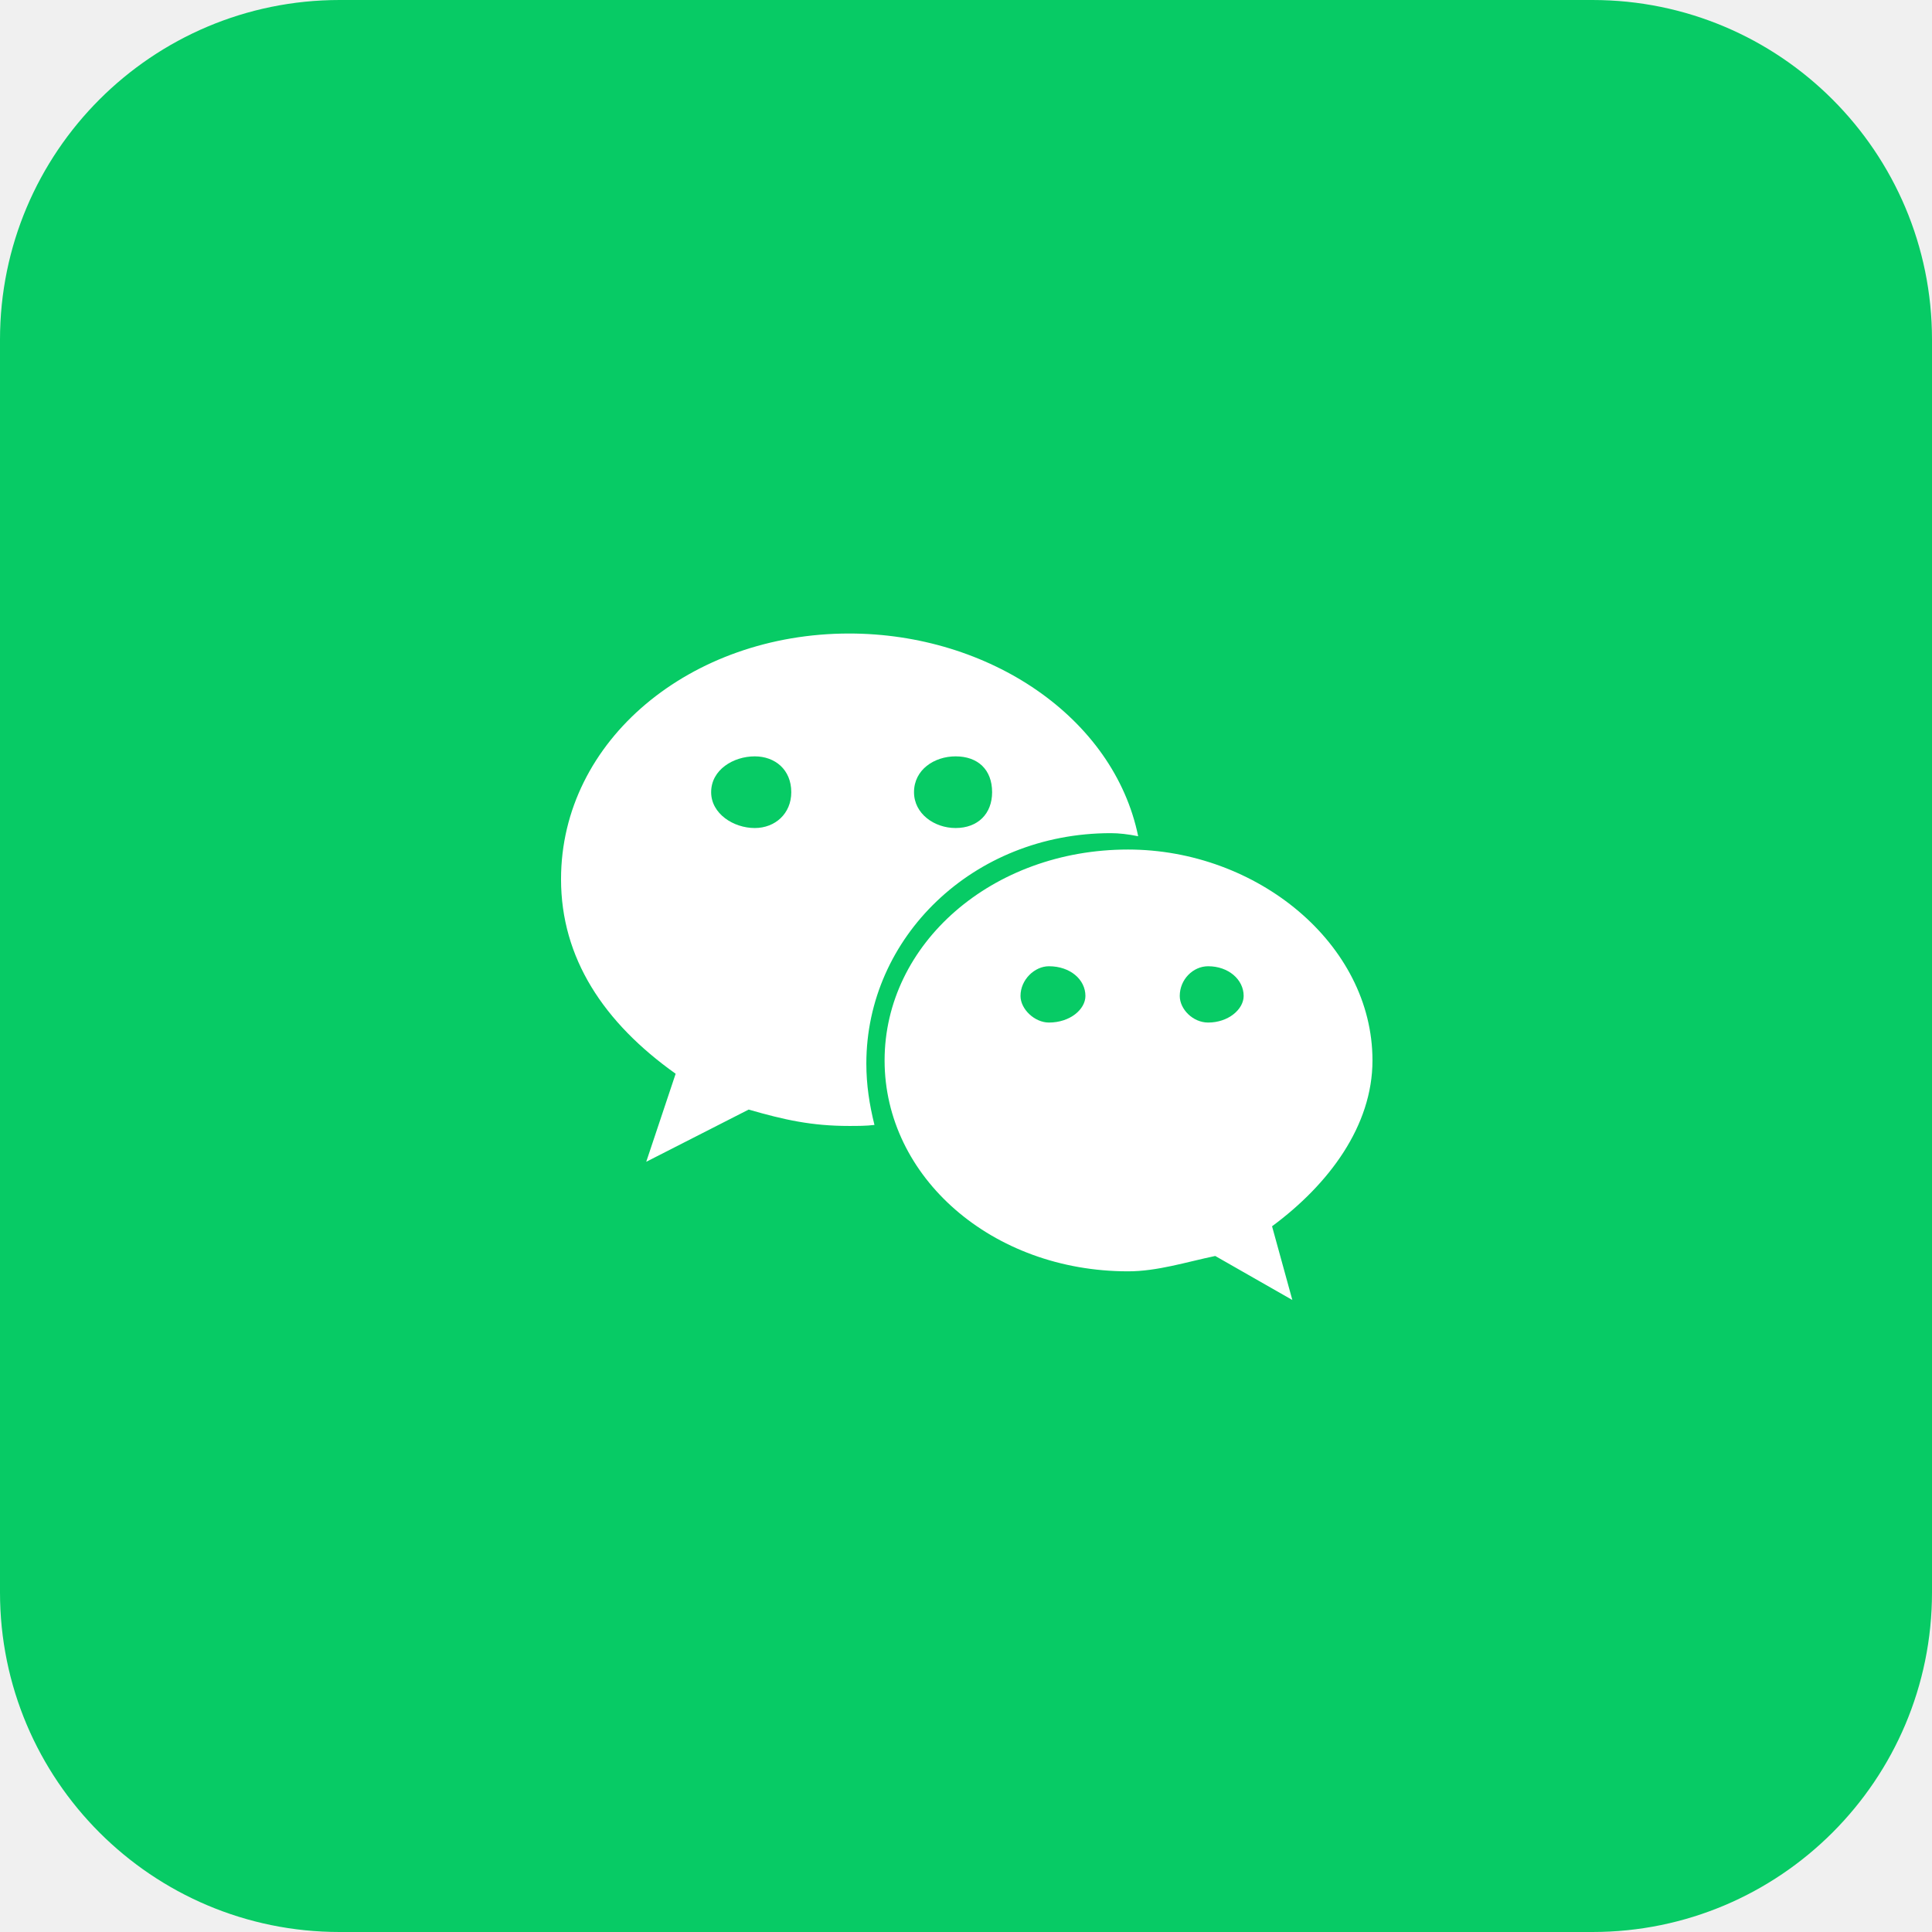
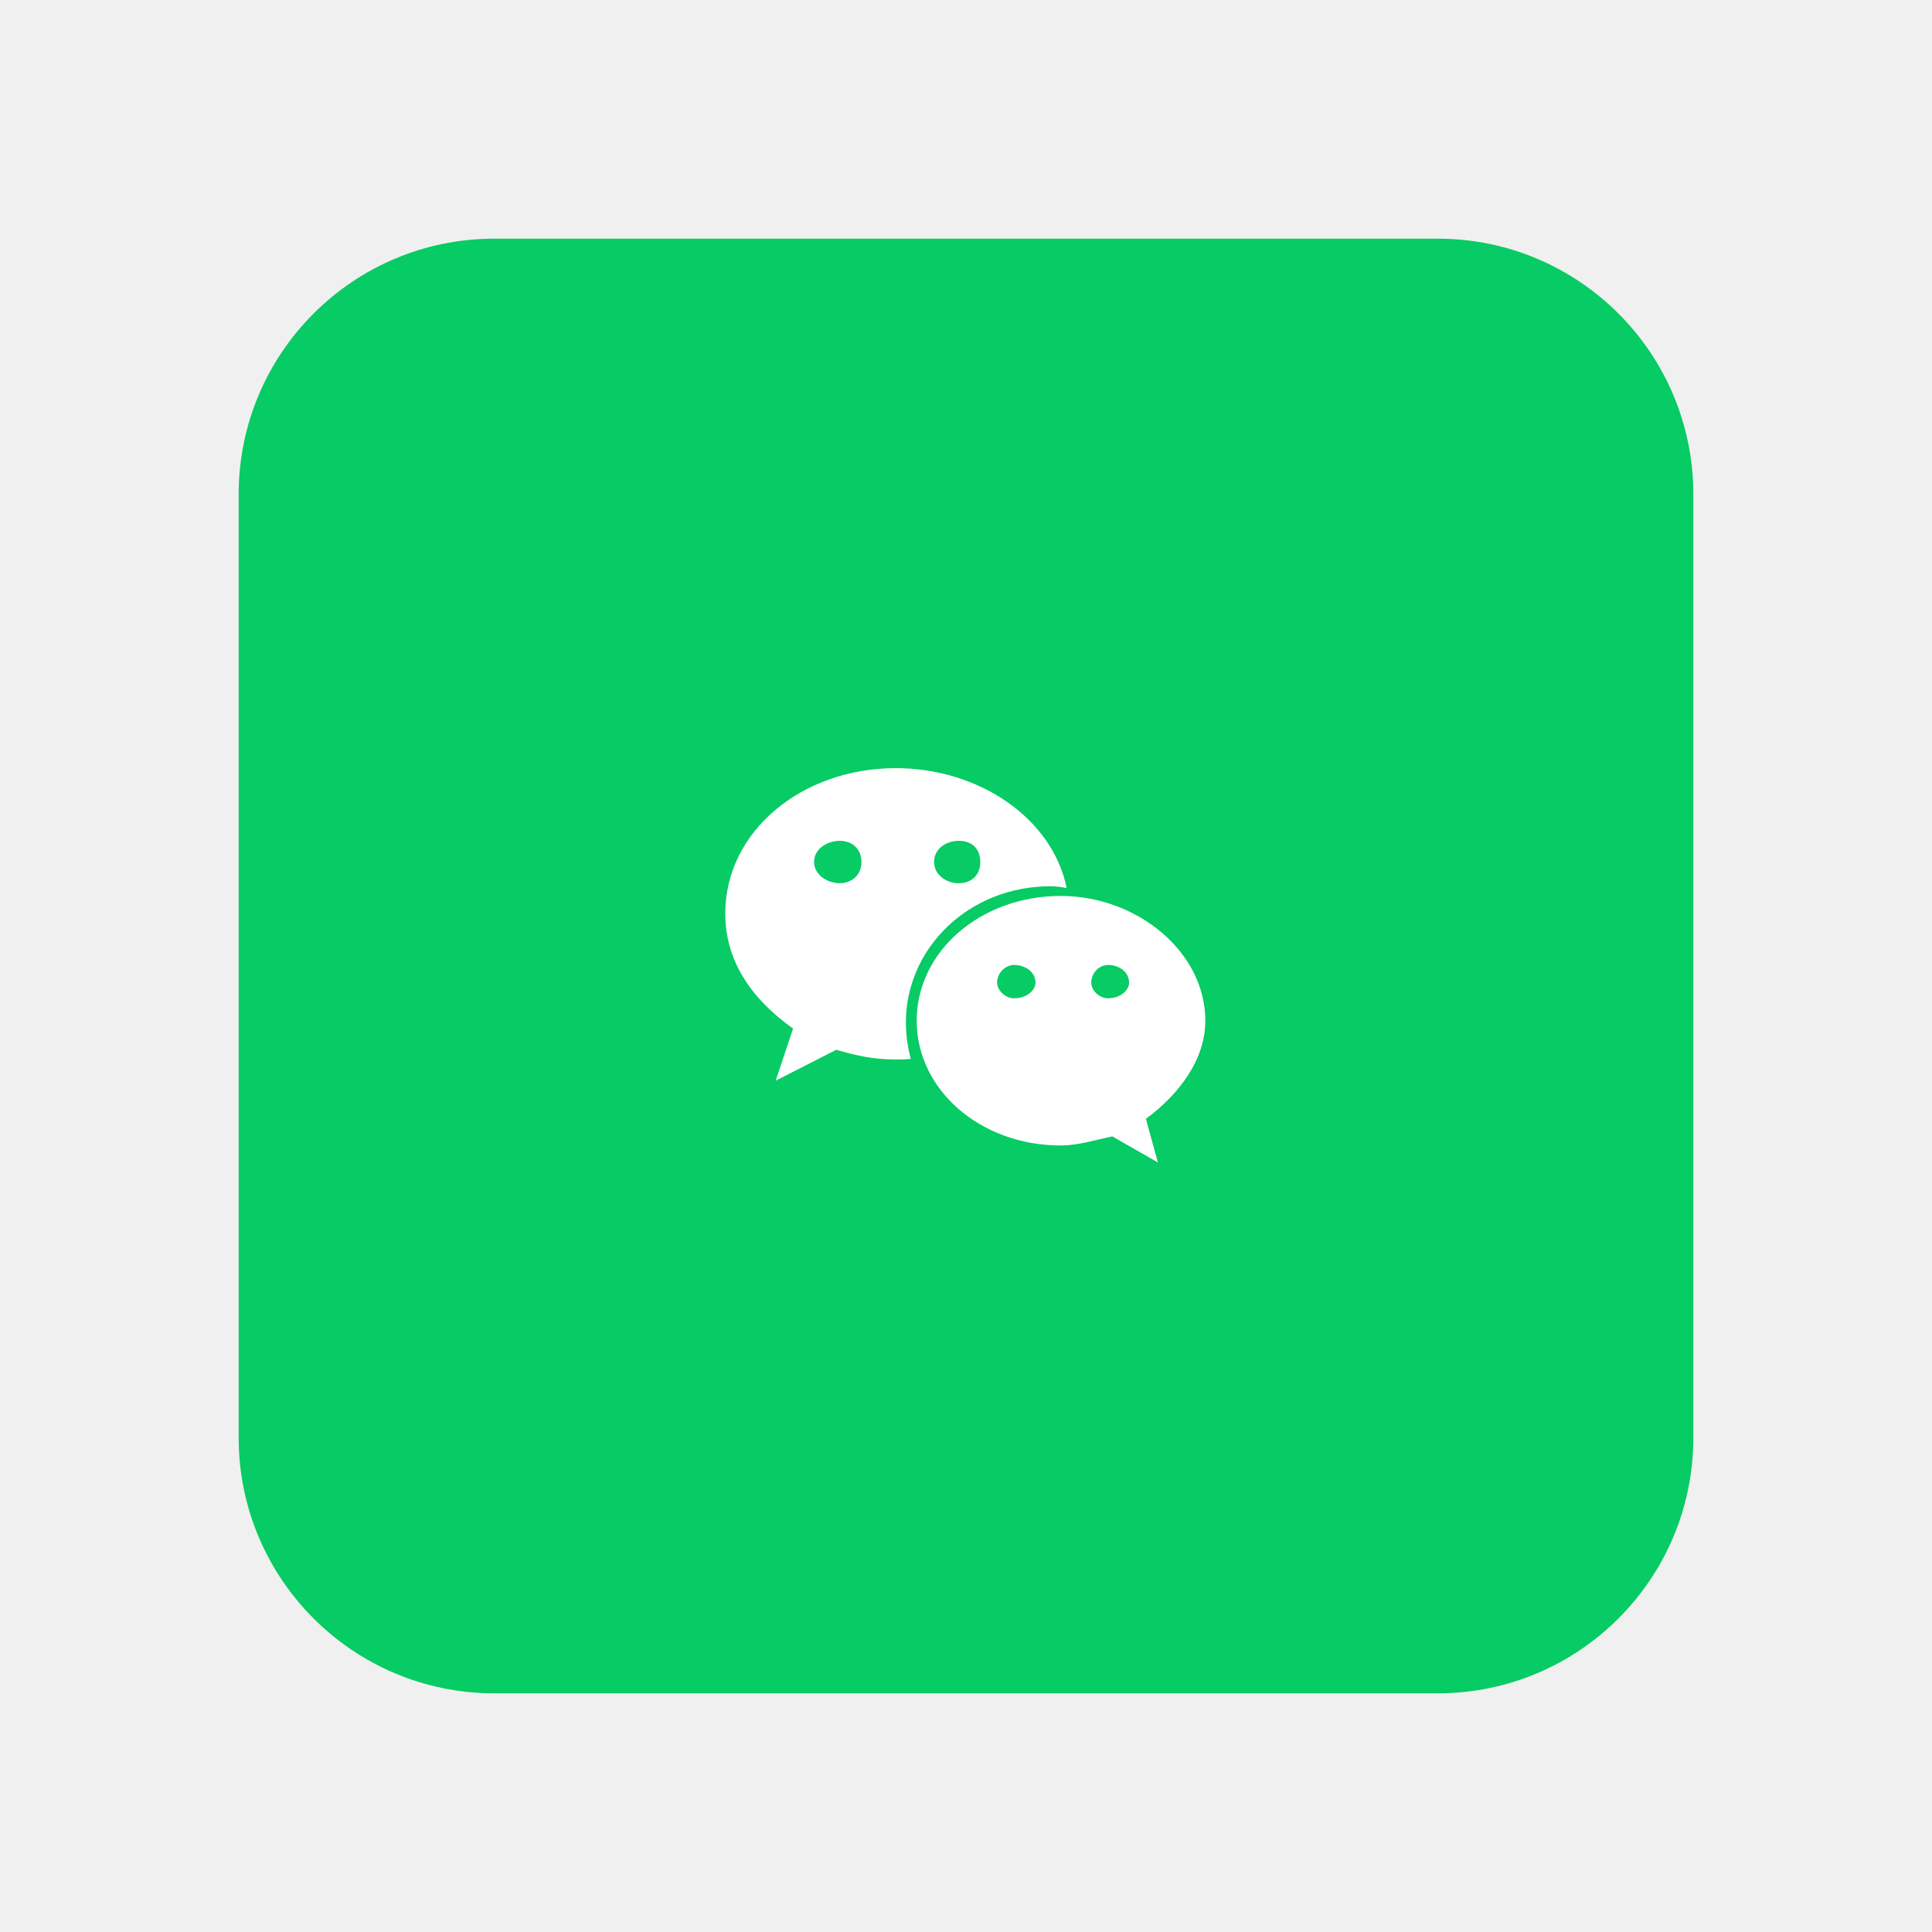
- <svg xmlns="http://www.w3.org/2000/svg" viewBox="0 0 1024 1024" version="1.1" width="512" height="512">
-   <rect width="1024" height="1024" fill="#07CB65" rx="180" ry="180" />
-   <g transform="scale(0.7) translate(220, 220)">
+ <svg xmlns="http://www.w3.org/2000/svg" viewBox="0 0 1360 1360" version="1.1" width="512" height="512">
+   <rect x="168" y="168" width="1024" height="1024" fill="#07CB65" rx="180" ry="180" />
+   <g transform="translate(168, 168) scale(0.55) translate(418, 418)">
    <path fill="#FFFFFF" d="M422.912 632.54c-28.416 0-49.157-4.649-76.037-12.406l-77.568 39.542 22.277-66.668C237.061 554.255 204.8 505.411 204.8 445.722c0-105.426 98.304-186.04 218.112-186.04 105.984 0 200.453 63.565 218.88 153.492-7.68-1.556-14.592-2.33-20.736-2.33-104.443 0-185.083 79.068-185.083 174.413 0 16.276 2.304 31.007 6.144 46.515-6.144 0.768-13.061 0.768-19.205 0.768z m320.251 75.965l15.36 55.813-58.368-33.331c-22.267 4.649-43.776 11.628-66.043 11.628-102.912 0-184.32-71.316-184.32-159.683s81.408-159.688 184.32-159.688c97.536 0 185.088 71.316 185.088 159.688 0 49.608-33.024 93.788-76.037 125.573z" />
    <path fill="#07CB65" d="M503.552 406.958c16.891 0 27.648-10.849 27.648-27.131 0-17.055-10.757-27.131-27.648-27.131-16.128 0-31.488 10.076-31.488 27.131 0 16.287 15.36 27.131 31.488 27.131zM351.483 352.696c-16.123 0-33.024 10.076-33.024 27.131 0 16.282 16.896 27.136 33.024 27.136 15.36 0 27.648-10.854 27.648-27.136 0.005-17.055-12.283-27.131-27.648-27.131zM574.203 511.616c-10.752 0-21.504 10.071-21.504 22.482 0 10.071 10.752 20.147 21.504 20.147 16.128 0 27.648-10.076 27.648-20.147 0.005-12.406-11.515-22.482-27.648-22.482zM694.779 511.616c-11.515 0-21.504 10.071-21.504 22.482 0 10.071 9.984 20.147 21.504 20.147 15.36 0 26.885-10.076 26.885-20.147 0-12.406-11.525-22.482-26.885-22.482z" />
  </g>
</svg>
